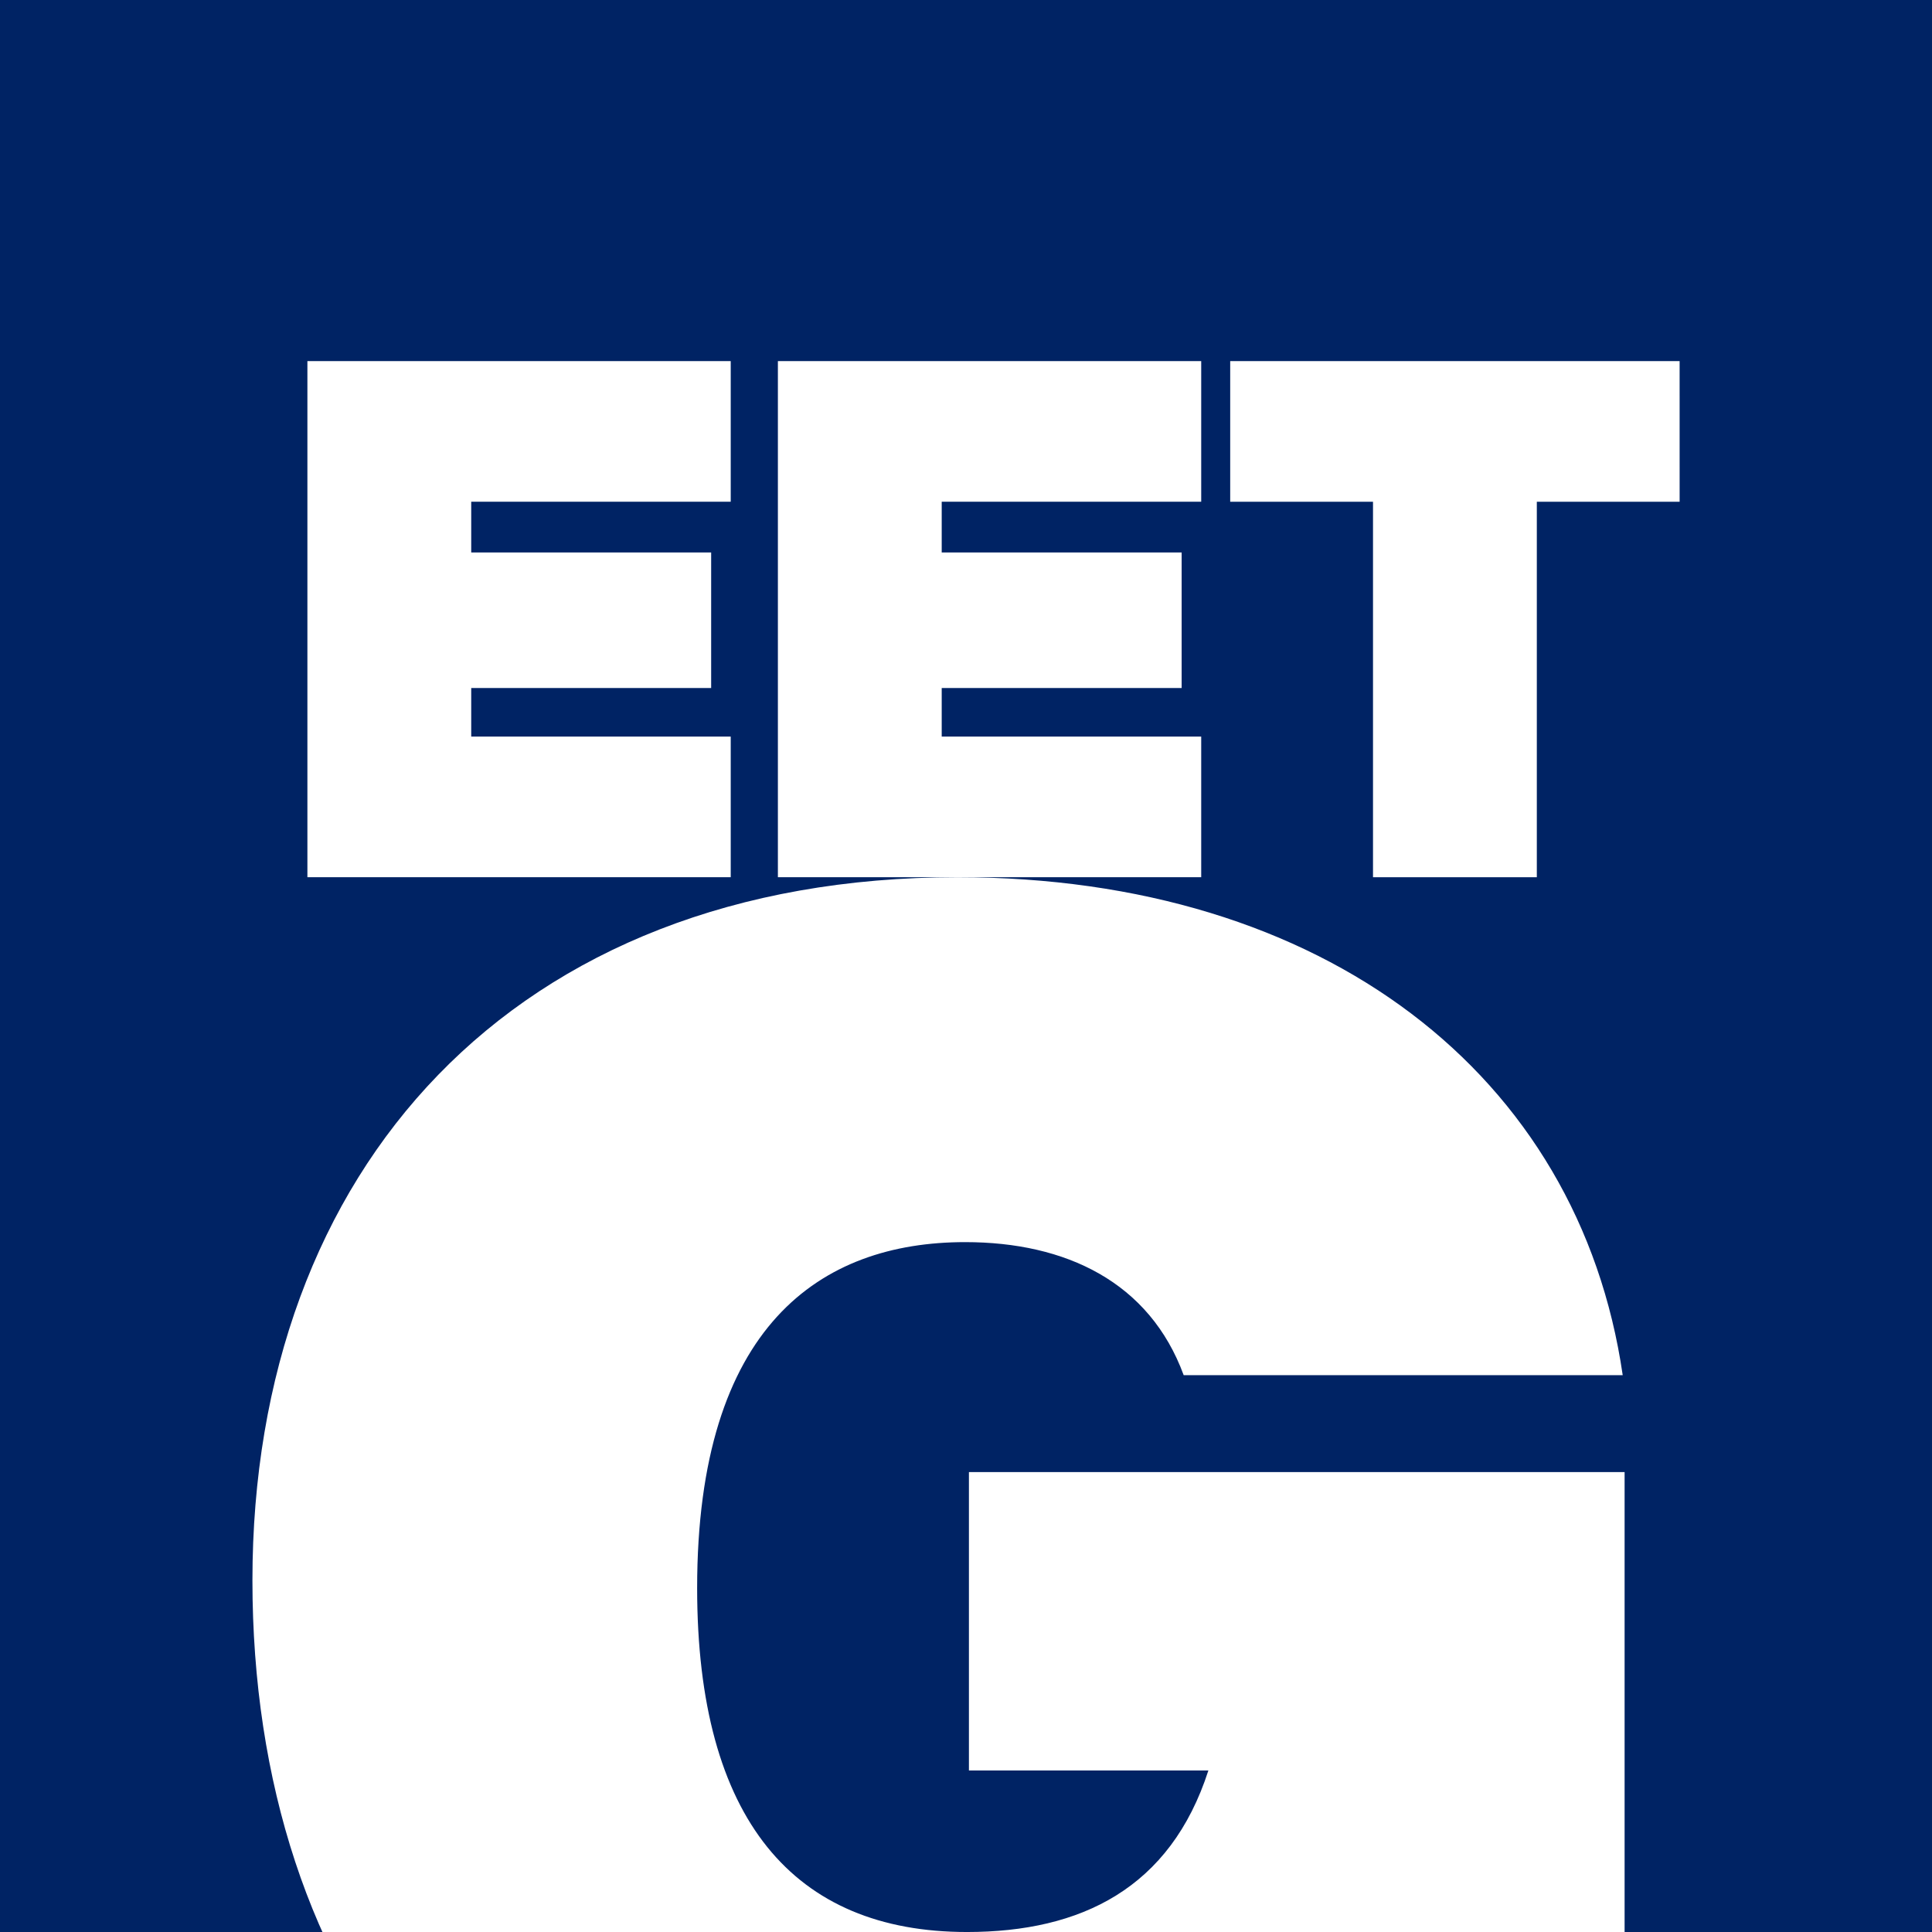
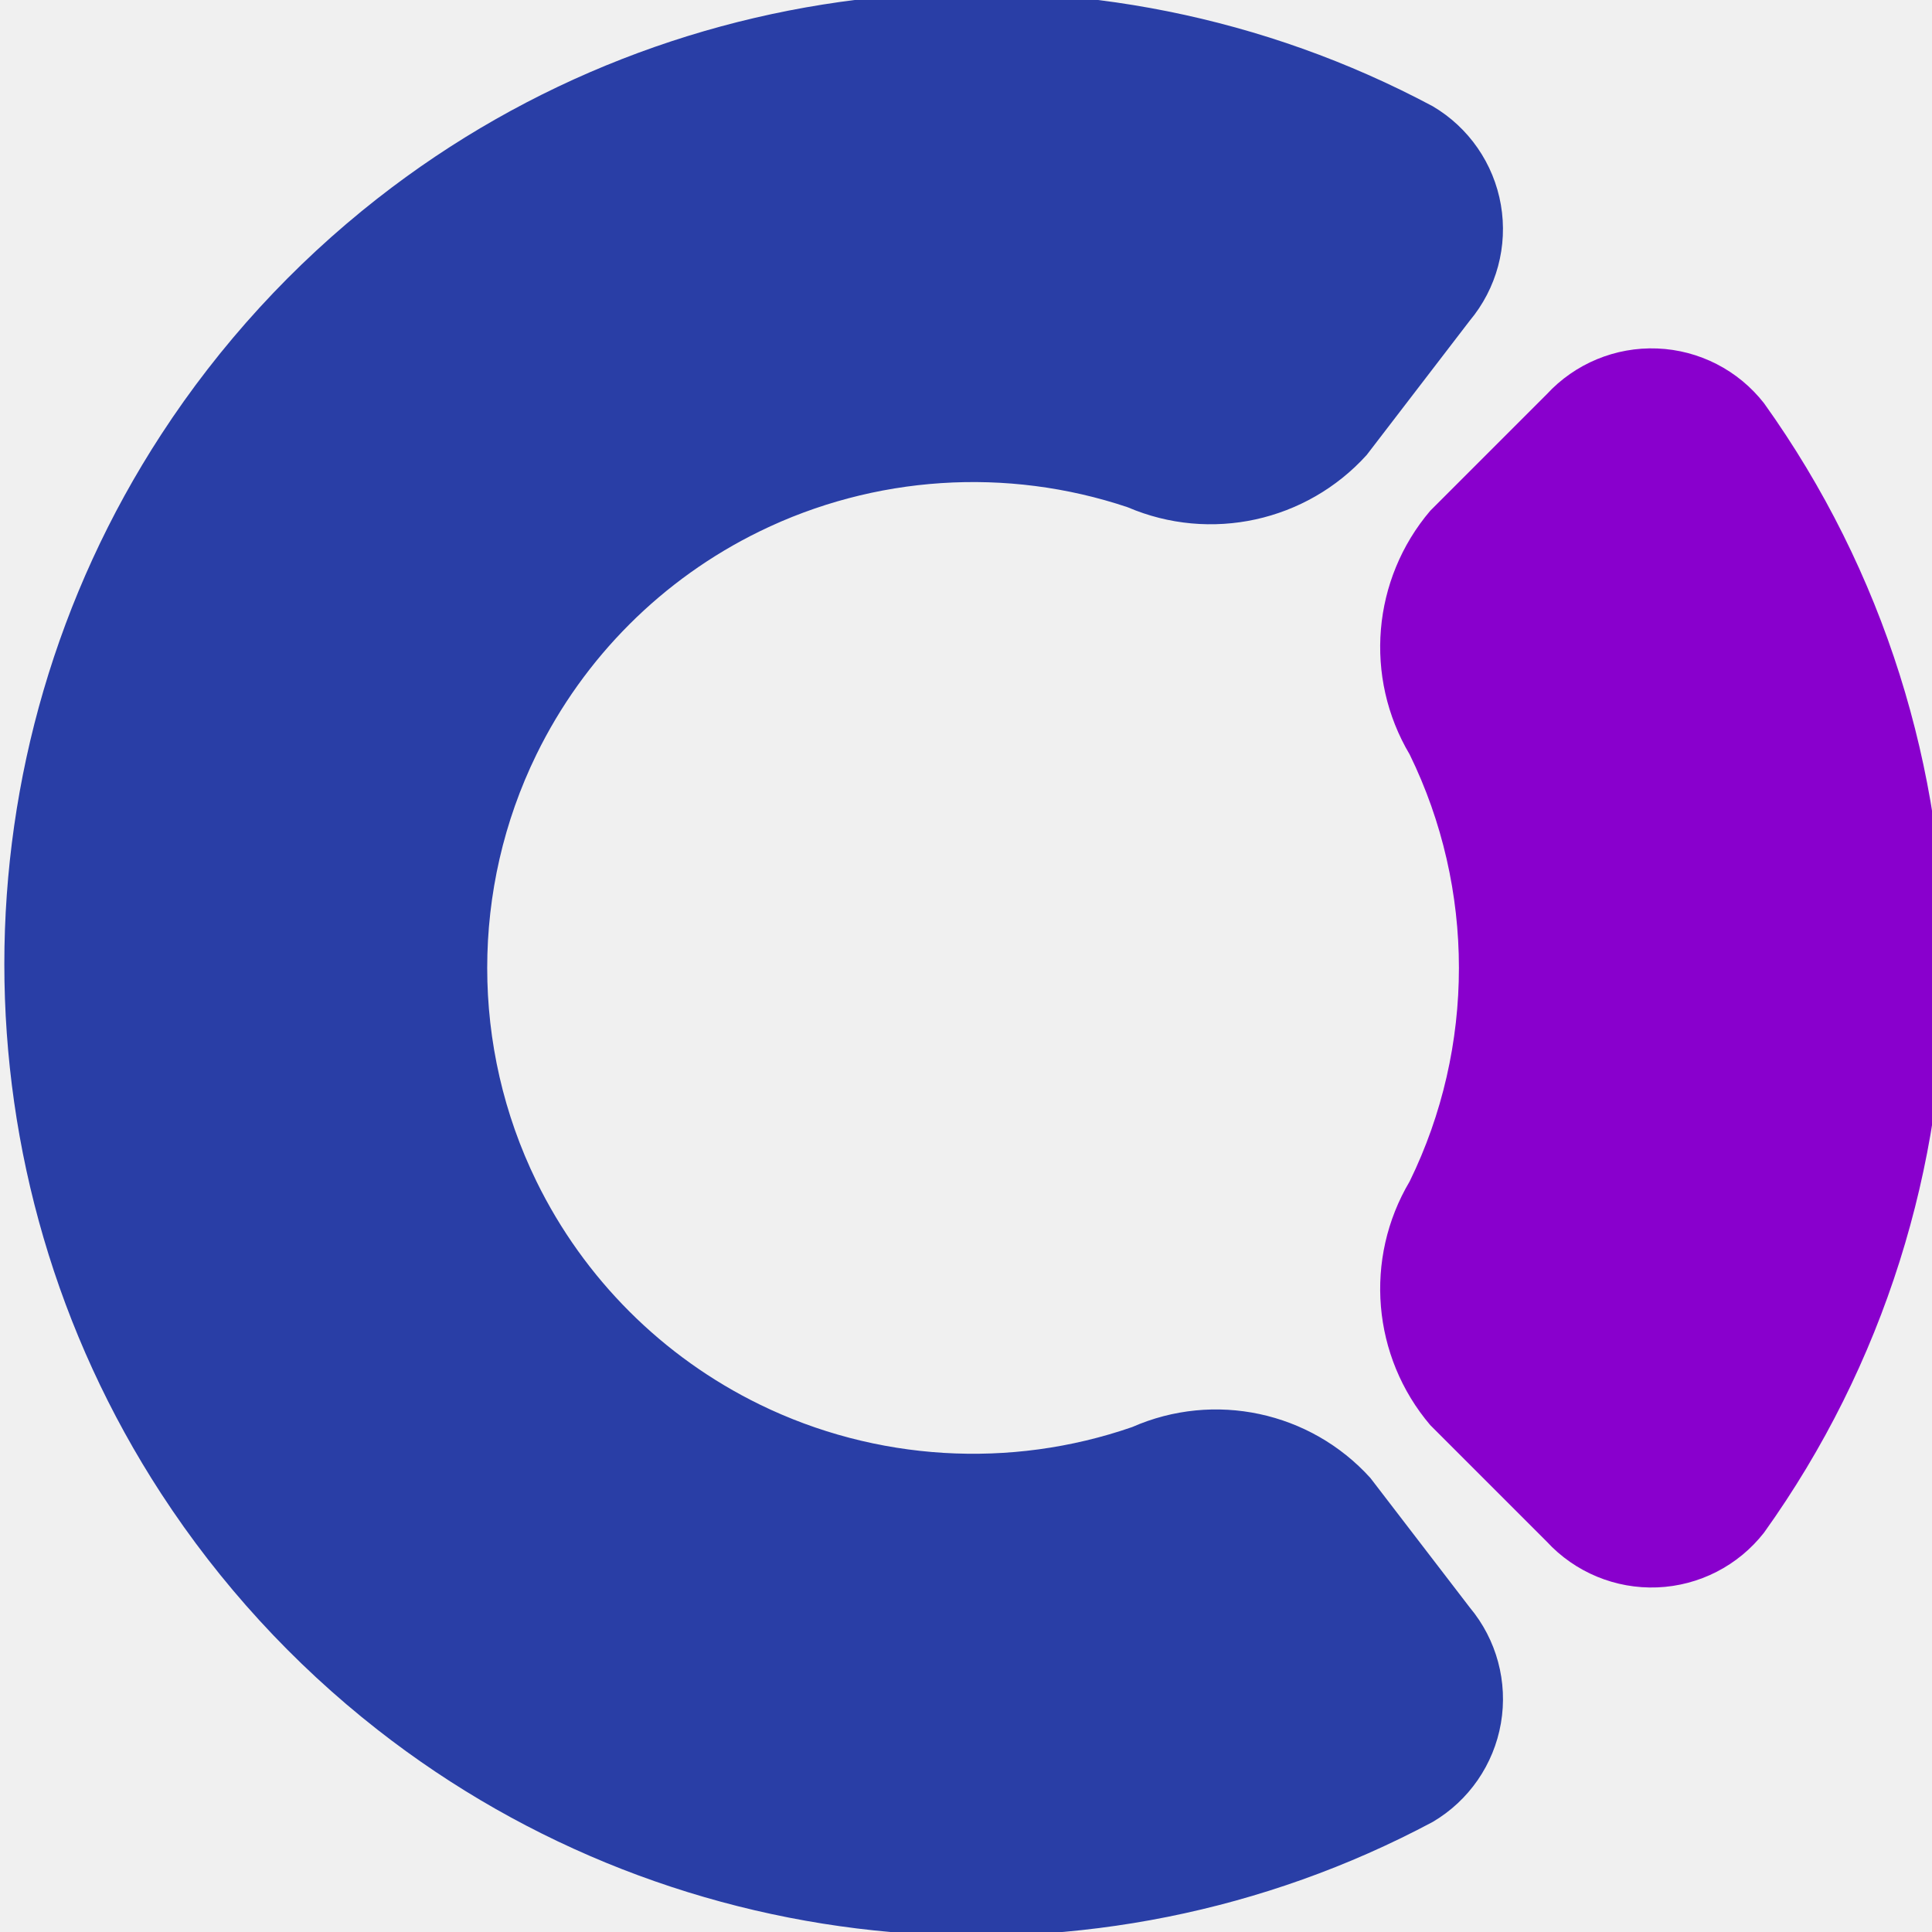
<svg xmlns="http://www.w3.org/2000/svg" width="640" height="640" version="1.1" viewBox="0 0 169.33 169.33">
-   <rect width="169.33" height="169.33" fill="#002364" />
-   <g fill="#fff">
-     <path d="m84.921 129.02v26.152h20.988c-3.331 10.327-11.16 14.159-21.155 14.159-15.158 0-23.653-9.828-23.653-30.149 0-22.987 10.827-30.316 23.487-30.316 8.828 0 16.157 3.498 19.156 11.66h38.478c-3.831-26.318-26.152-43.642-58.3-43.642-38.978 0-61.798 25.652-61.798 61.631 0 35.313 20.322 62.464 56.967 62.464 11.66 0 26.651-2.665 36.313-15.491l2.665 12.659h24.319v-69.127z" />
-     <path d="m64.044 43.974v-12.325h-37.102v45.234h37.102v-12.325h-22.744v-4.257h21.029v-11.88h-21.029v-4.447z" />
-     <path d="m105.28 43.974v-12.325h-37.102v45.234h37.102v-12.325h-22.744v-4.257h21.029v-11.88h-21.029v-4.447z" />
-     <path d="m147.21 31.649h-39.389v12.325h12.516v32.909h14.358v-32.909h12.516z" />
+   <g transform="matrix(.71128 .71128 -.71128 .71128 85.285 -35.608)">
+     <path transform="scale(.26458)" d="m226.37 12.315c-120.77 36.749-209.02 141.92-224.24 267.24a321.74 321.74 87.5 0 0 4.596 105.26c26.082 123.52 123.16 220.59 246.67 246.67a321.73 321.73 2.5 0 0 105.26 4.596c125.32-15.218 230.49-103.47 267.24-224.24a46.976 46.976 54.813 0 0-41.298-58.571l-53.312-7.018a68.574 68.574 147.06 0 0-67.327 43.628c-18.569 38.244-51.791 67.666-92 81.475a160.02 160.02 179.99 0 1-103.93 0.017c-46.565-15.981-83.427-52.844-99.409-99.409a160.02 160.02 90.01 0 1 0.018-103.92c13.637-39.708 42.503-72.621 80.093-91.322a69.319 69.319 122.67 0 0 43.482-67.814l-7.279-55.291a46.976 46.976 35.187 0 0-58.571-41.297z" fill="#293ea6" />
+     <path transform="scale(.26458)" d="m320 52.917v54.167a69.305 69.305 49.824 0 0 51.964 61.544c46.565 15.981 83.427 52.844 99.409 99.409a69.305 69.305 40.176 0 0 61.544 51.964h54.167a46.988 46.988 132.69 0 0 48.601-52.681c-22.283-134.53-128.48-240.72-263-263a46.988 46.988 137.31 0 0-52.681 48.601z" fill="#8900cd" />
  </g>
</svg>
